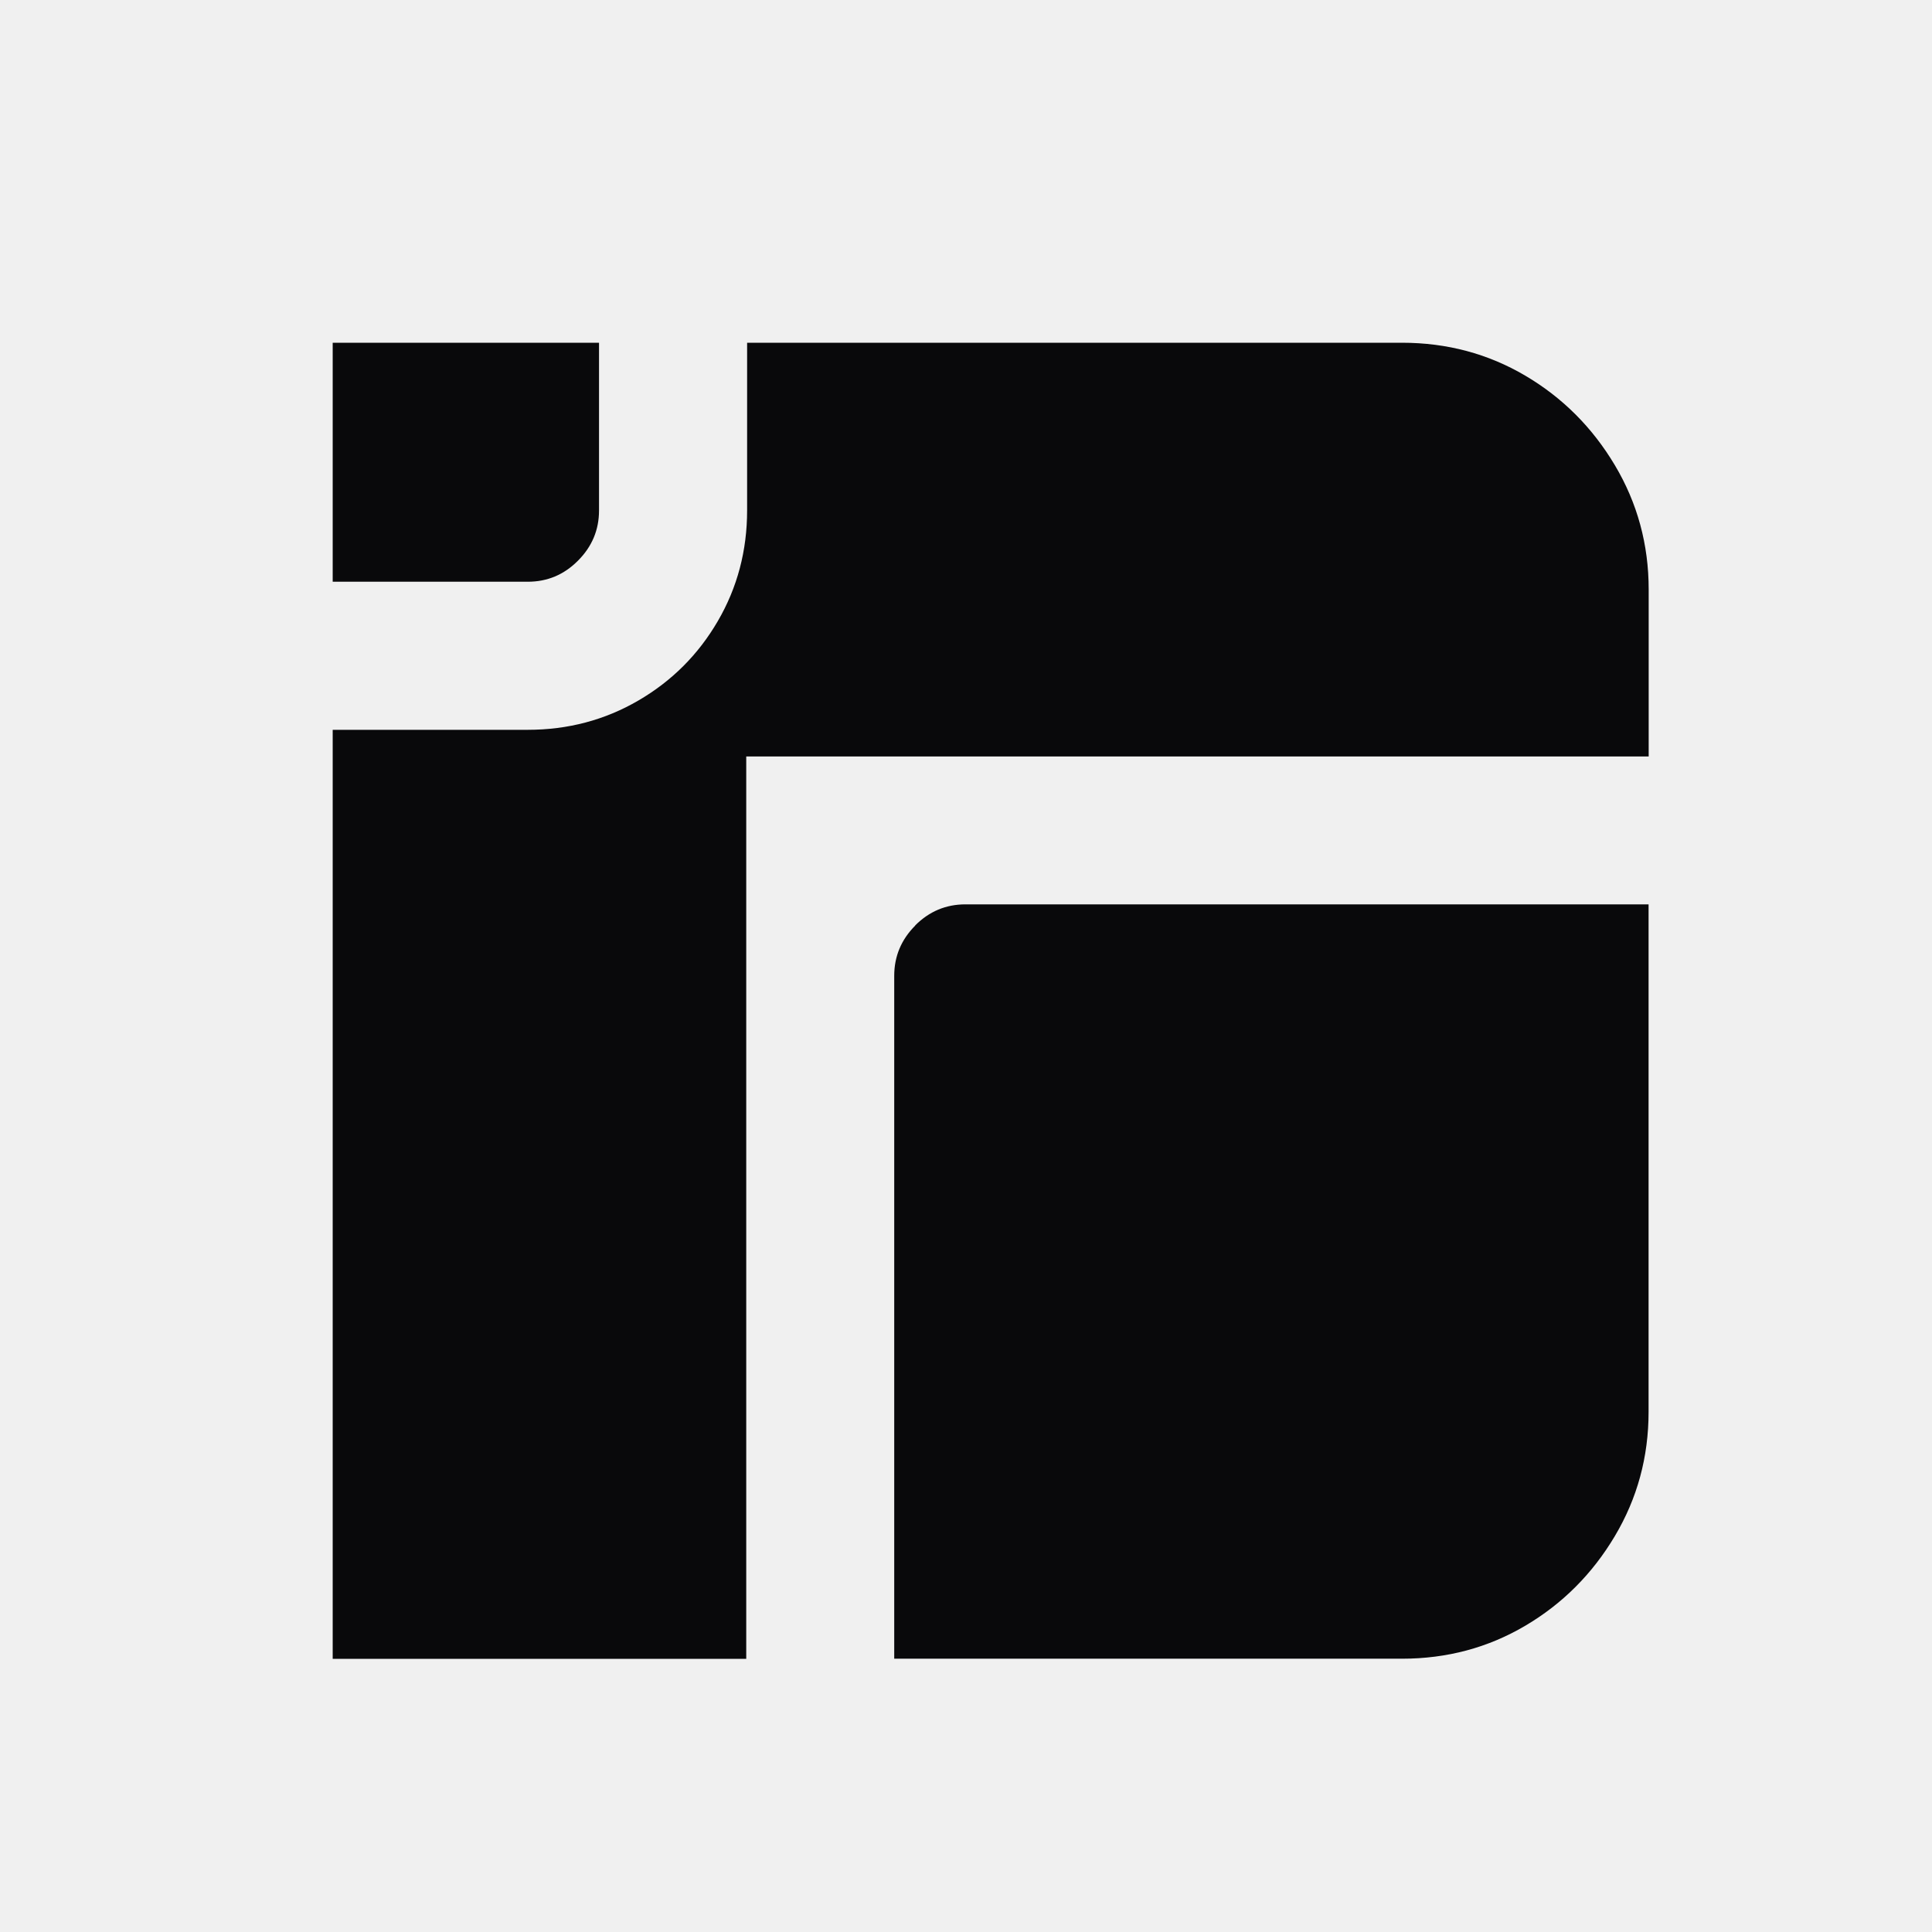
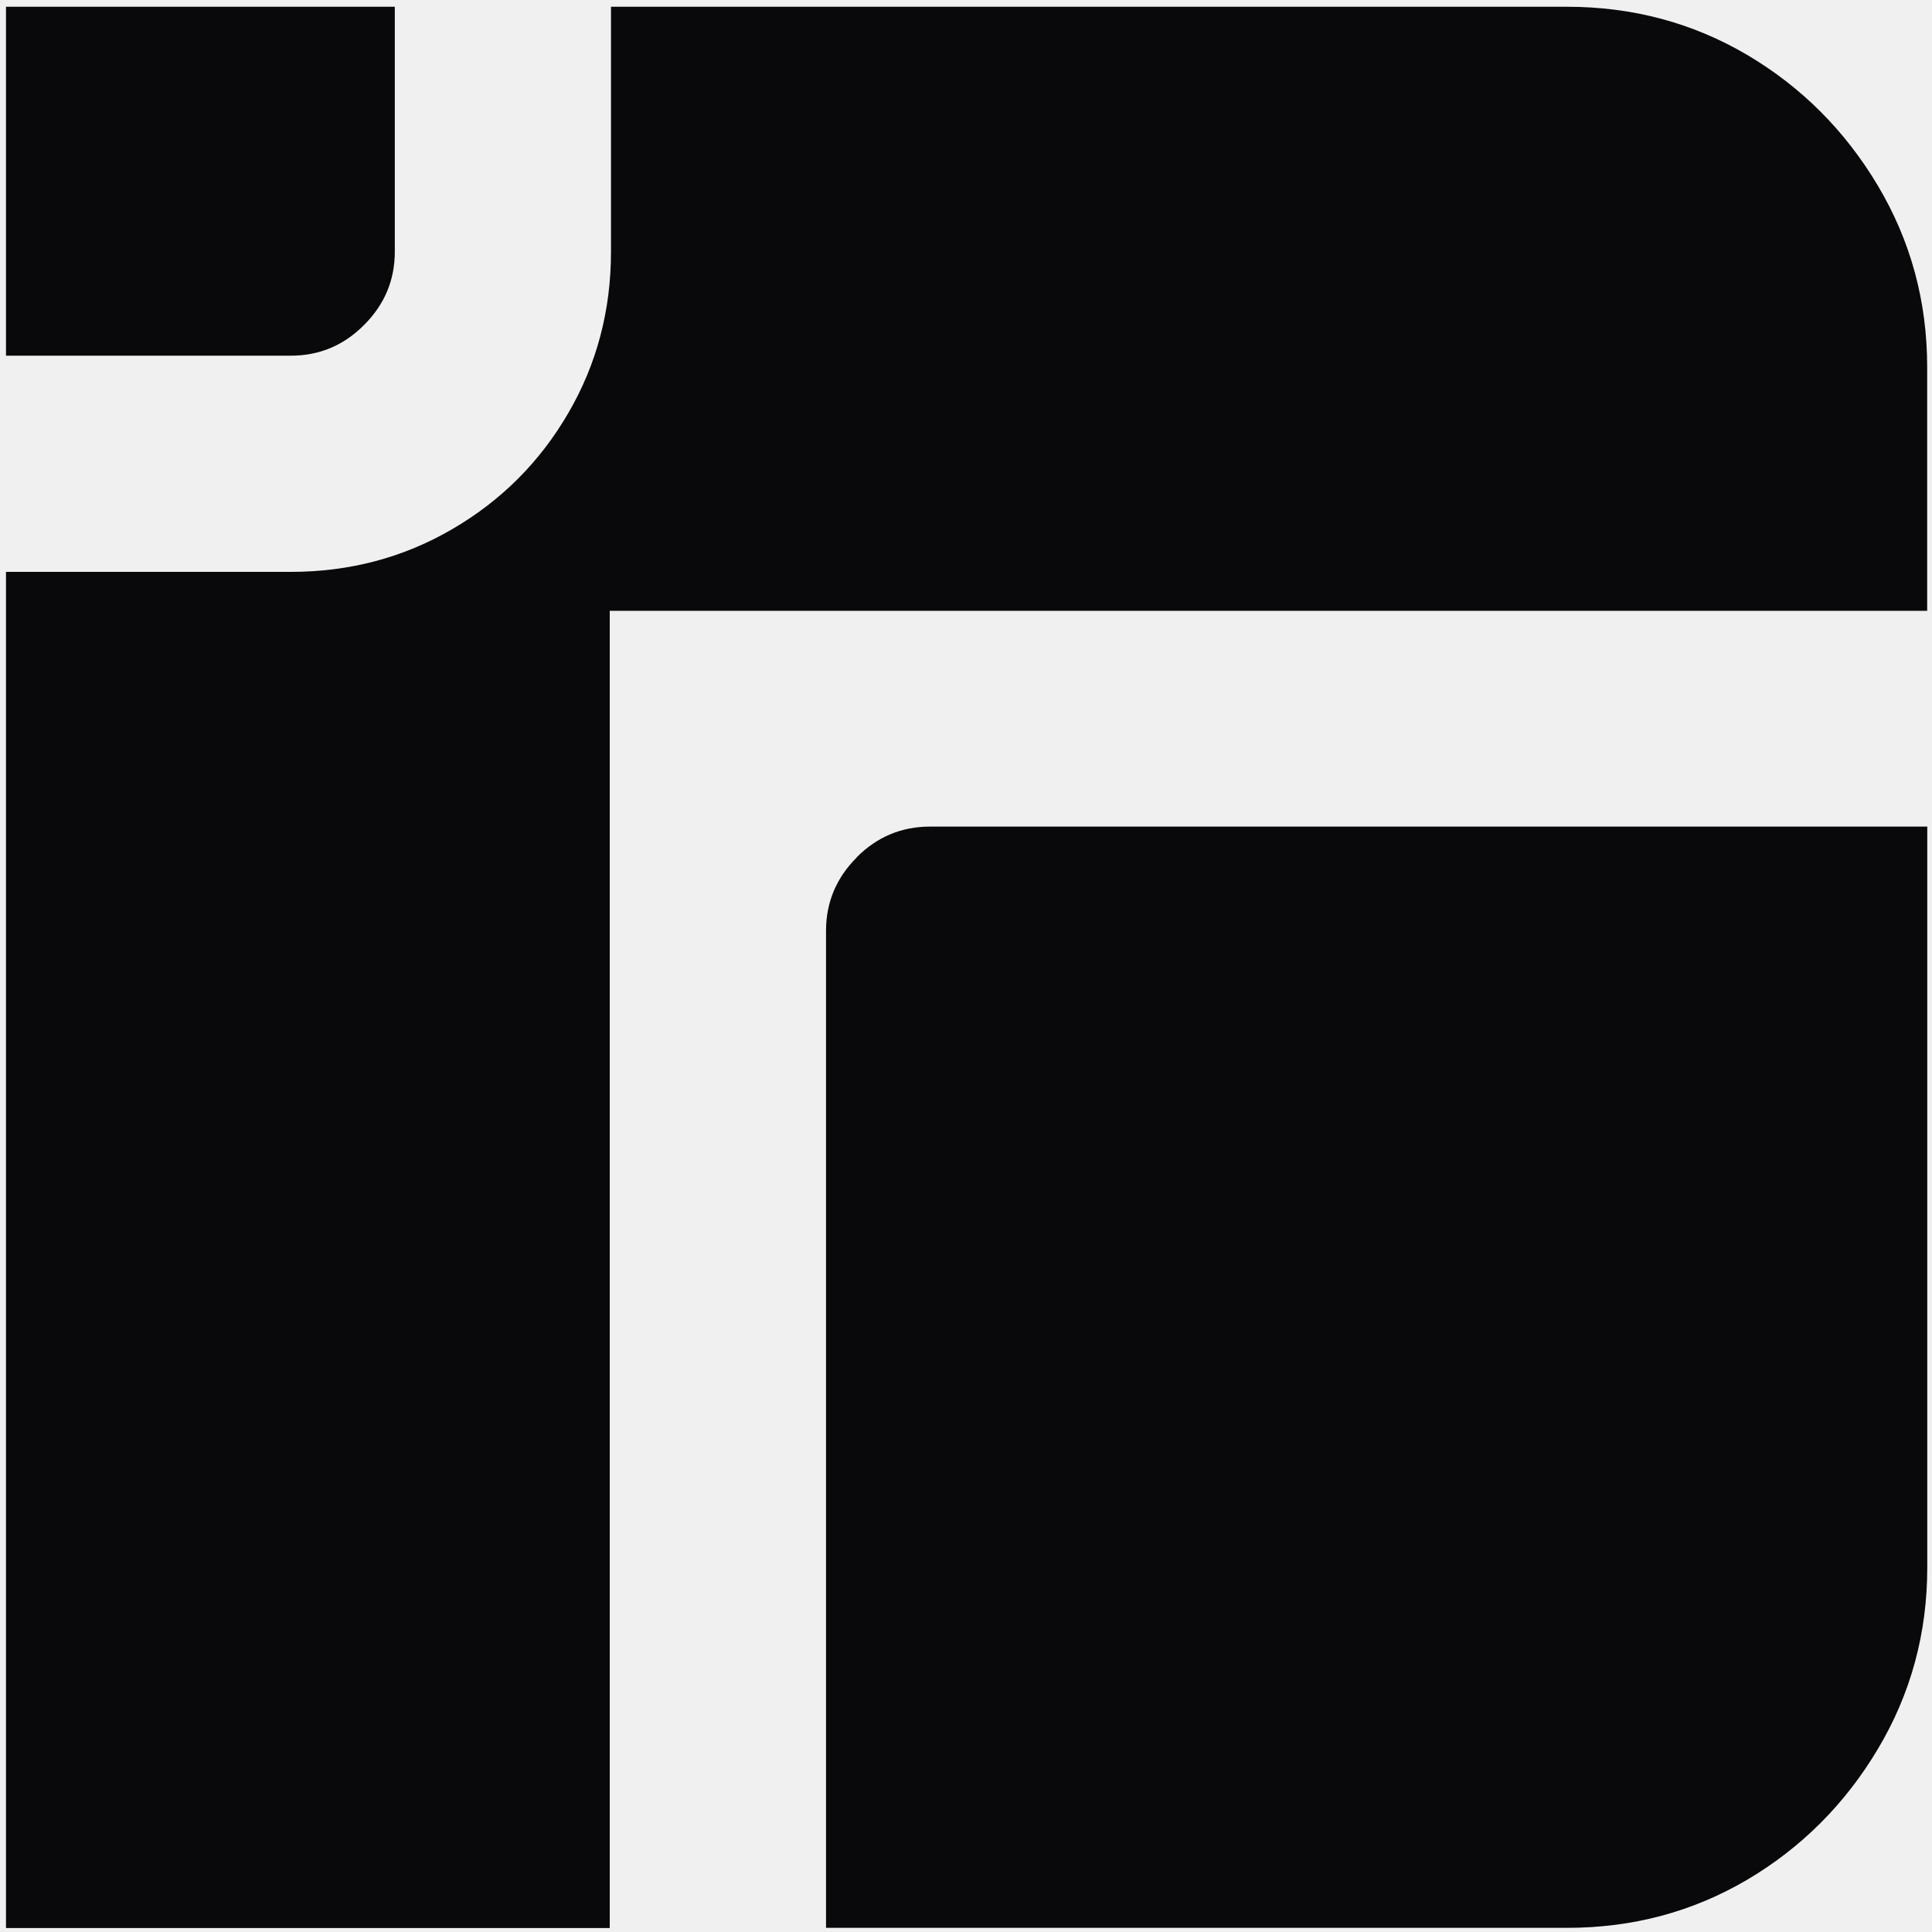
- <svg xmlns="http://www.w3.org/2000/svg" width="20" height="20" viewBox="0 0 200 200" fill="none">
-   <path d="M34.441 60.221H54.631C56.651 60.221 58.381 59.501 59.831 58.041C61.281 56.59 62.011 54.861 62.011 52.84V35.48H34.441V60.211V60.221Z" fill="#09090B" />
-   <path d="M167.171 48.16C164.841 44.251 161.751 41.16 157.901 38.891C154.051 36.62 149.791 35.48 145.131 35.48H77.341V52.84C77.341 57.001 76.331 60.821 74.311 64.29C72.291 67.76 69.551 70.501 66.081 72.52C62.611 74.54 58.791 75.55 54.631 75.55H34.441V171.72H77.251V78.311H170.671V61.031C170.671 56.361 169.501 52.071 167.171 48.16Z" fill="#09090B" />
-   <path d="M94.75 95.809C93.3 97.259 92.57 98.999 92.57 101.009V171.709H145.12C149.79 171.709 154.04 170.569 157.89 168.299C161.74 166.029 164.83 162.939 167.16 159.029C169.49 155.119 170.66 150.829 170.66 146.159V93.619H99.94C97.92 93.619 96.19 94.349 94.74 95.799L94.75 95.809Z" fill="#09090B" />
+ <svg xmlns="http://www.w3.org/2000/svg" width="20" height="20" viewBox="0 0 20 20" fill="none">
+   <g clip-path="url(#clip0_243_2261)">
+     <path d="M0.062 3.682H3.01C3.305 3.682 3.557 3.577 3.769 3.364C3.981 3.152 4.087 2.9 4.087 2.605V0.07H0.062V3.681V3.682Z" fill="#09090B" />
+     <path d="M19.439 1.921C19.099 1.351 18.648 0.9 18.086 0.568C17.524 0.237 16.902 0.07 16.222 0.07H6.325V2.605C6.325 3.212 6.178 3.77 5.883 4.276C5.588 4.783 5.188 5.183 4.681 5.478C4.175 5.773 3.617 5.92 3.01 5.92H0.062V19.959H6.312V6.323H19.95V3.8C19.95 3.118 19.779 2.492 19.439 1.921Z" fill="#09090B" />
+     <path d="M8.869 8.876C8.657 9.088 8.551 9.342 8.551 9.635V19.957H16.222C16.904 19.957 17.524 19.79 18.087 19.459C18.648 19.127 19.1 18.676 19.44 18.105C19.78 17.535 19.951 16.909 19.951 16.227V8.557H9.627C9.332 8.557 9.079 8.663 8.868 8.875L8.869 8.876Z" fill="#09090B" />
+   </g>
+   <defs>
+     <clipPath id="clip0_243_2261">
+       <rect width="20" height="20" fill="white" />
+     </clipPath>
+   </defs>
</svg>
